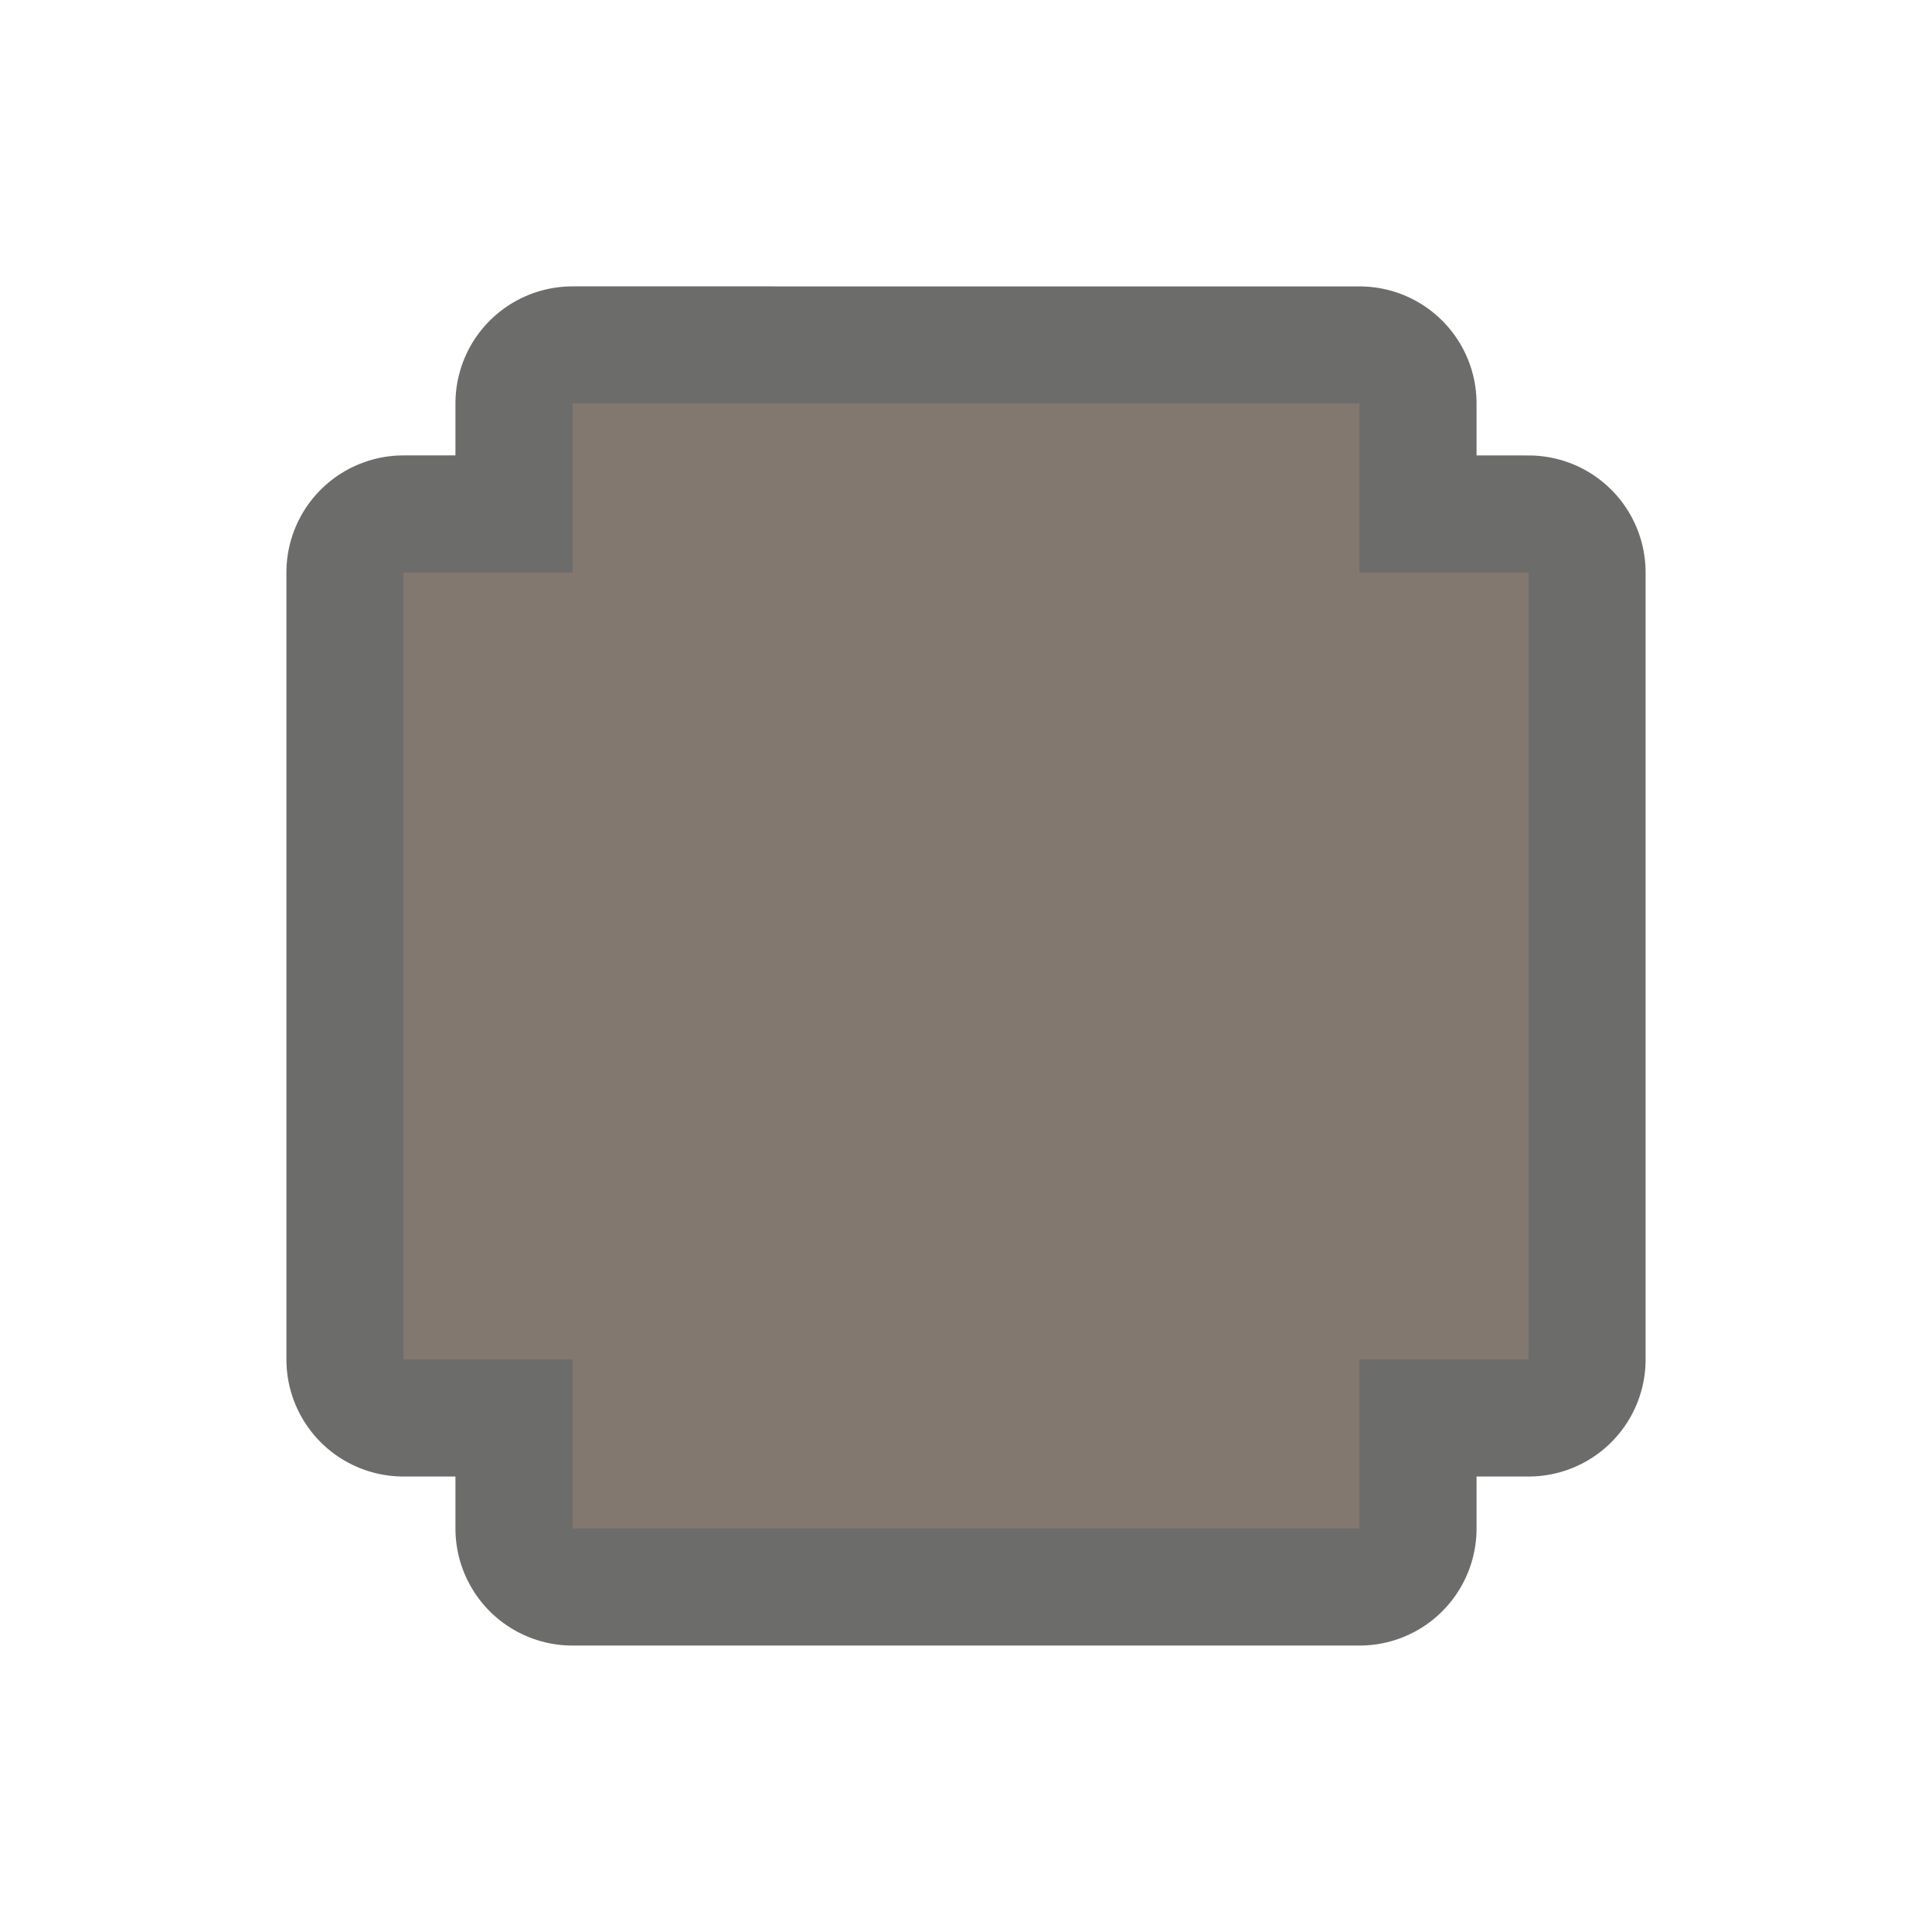
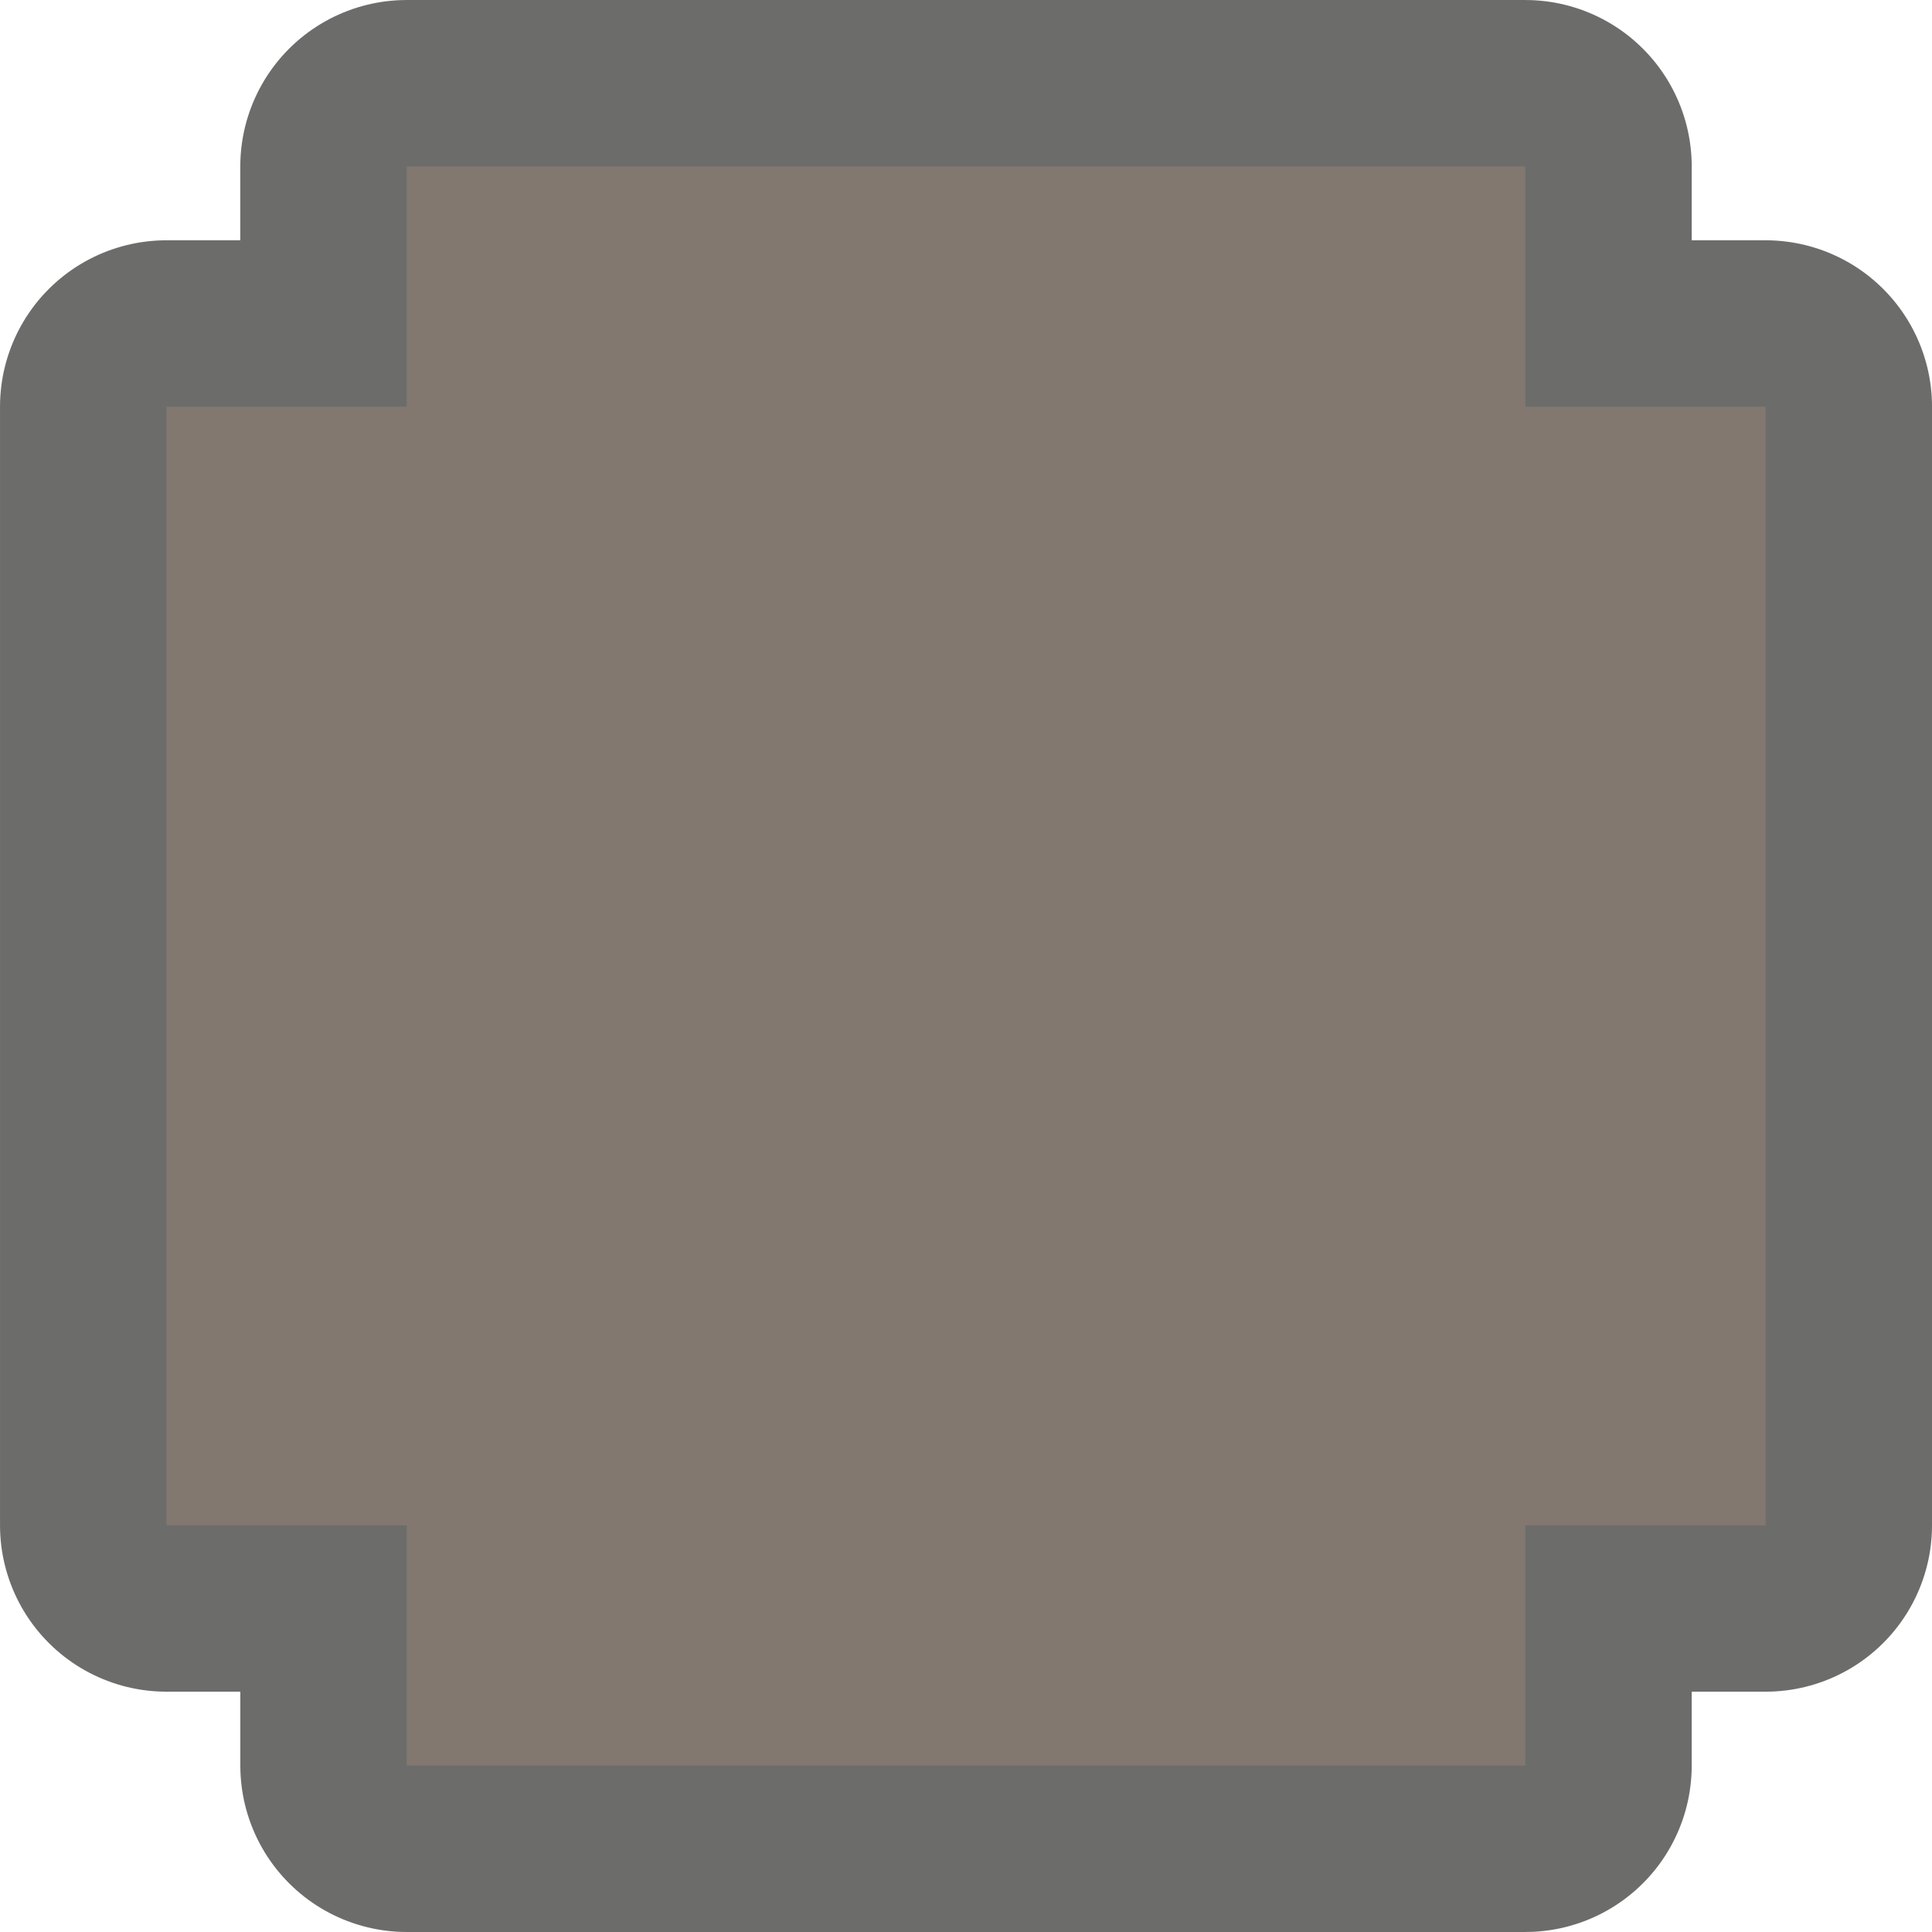
<svg xmlns="http://www.w3.org/2000/svg" width="200" height="200" viewBox="0 0 52.917 52.917" version="1.1" id="svg5">
  <defs id="defs2" />
-   <path id="rect539" style="fill:#827870;stroke:#0d0d0a;stroke-width:6.413;stroke-linejoin:round;stroke-miterlimit:1.5;stroke-dasharray:none;stroke-opacity:0.604;paint-order:stroke markers fill;fill-opacity:1" d="m 15.681,11.05 v 4.63 h -4.63 v 21.555 h 4.63 v 4.63 h 21.555 v -4.63 h 4.63 V 15.681 h -4.63 v -4.63 z" />
+   <path id="rect539" style="fill:#827870;fill-opacity:1;stroke:#0d0d0a;stroke-width:9.115;stroke-linejoin:round;stroke-miterlimit:1.5;stroke-dasharray:none;stroke-opacity:0.604;paint-order:stroke markers fill" d="M 11.139,4.558 V 11.139 H 4.558 v 30.638 h 6.582 v 6.582 h 30.638 v -6.582 h 6.582 V 11.139 H 41.778 V 4.558 Z" />
</svg>
